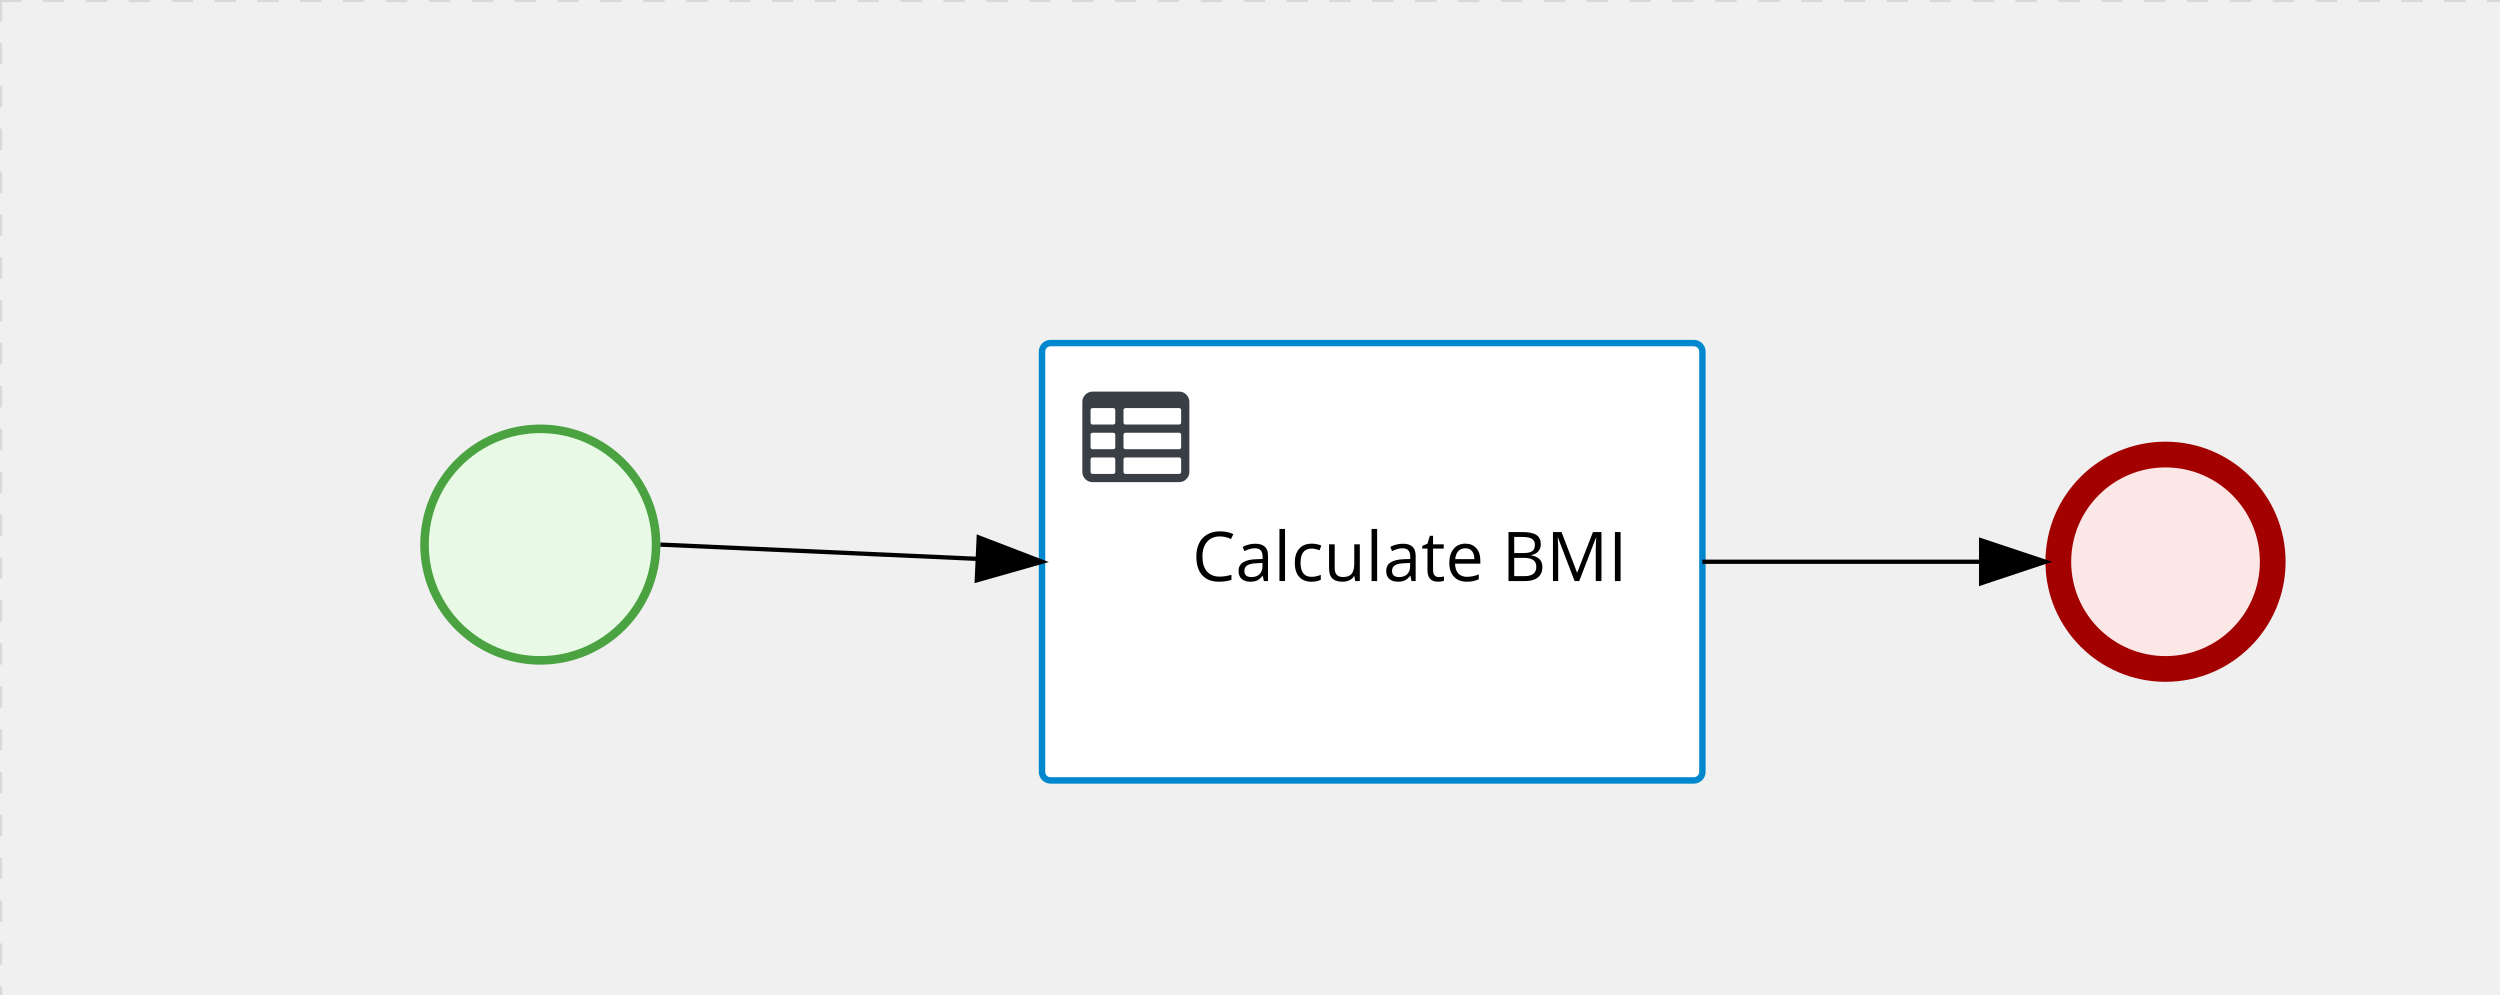
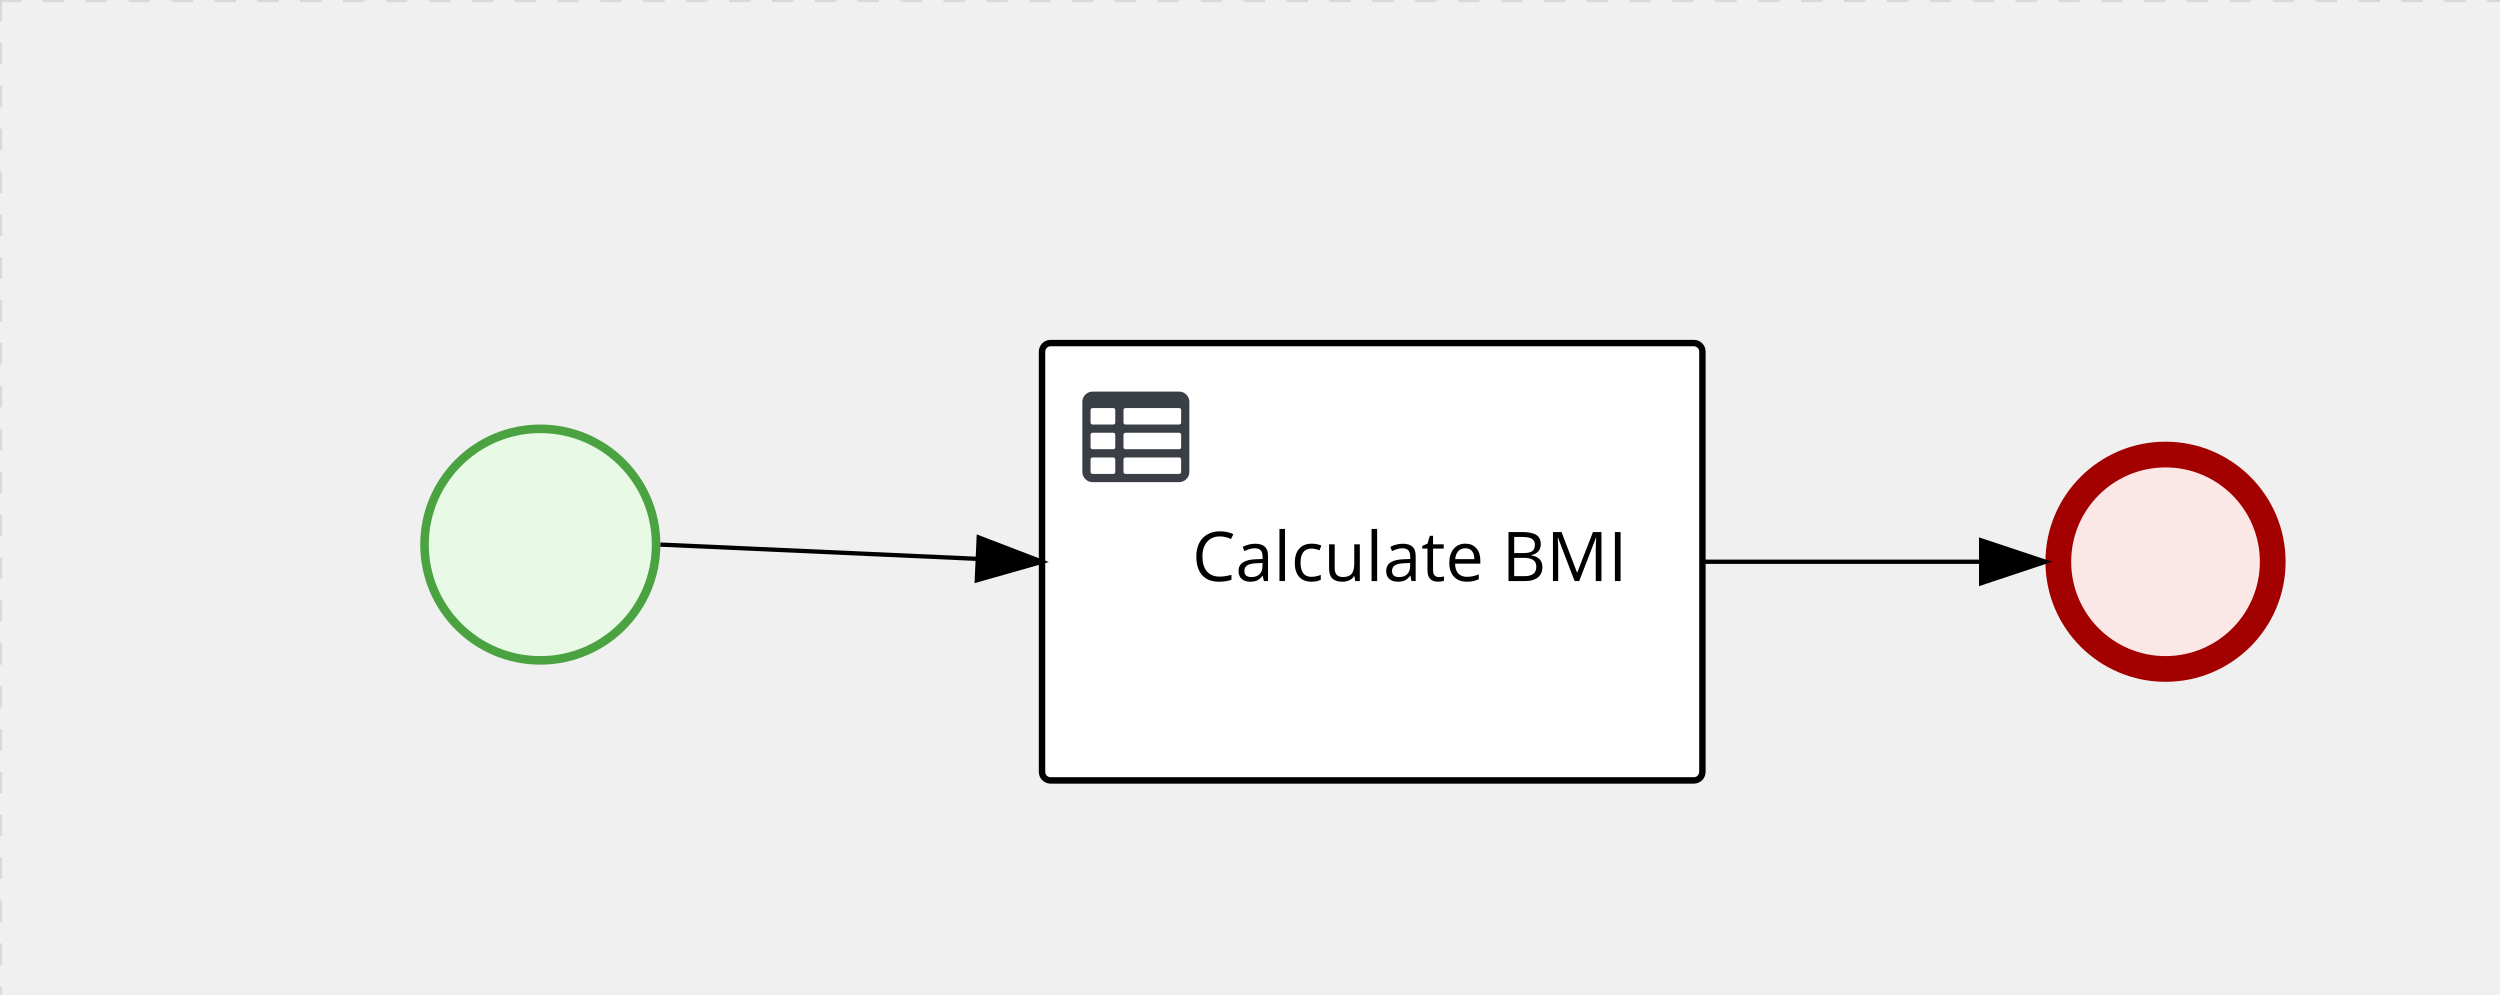
<svg xmlns="http://www.w3.org/2000/svg" version="1.1" width="583" height="232" viewBox="0 0 583 232">
  <defs />
  <g transform="matrix(1,0,0,1,0,0)">
    <g>
      <g>
        <g>
          <path fill="none" stroke="#d3d3d3" paint-order="fill stroke markers" d=" M 0 0 L 1200 0" stroke-miterlimit="10" stroke-opacity="0.8" stroke-dasharray="5" />
        </g>
        <g>
          <path fill="none" stroke="#d3d3d3" paint-order="fill stroke markers" d=" M 0 0 L 0 800" stroke-miterlimit="10" stroke-opacity="0.8" stroke-dasharray="5" />
        </g>
      </g>
      <g id="_ED6D6A6E-EA75-47E9-86B6-7BE169BC1CF3" bpmn2nodeid="_ED6D6A6E-EA75-47E9-86B6-7BE169BC1CF3" transform="matrix(1,0,0,1,243,80)">
        <g>
          <path fill="none" stroke="none" />
        </g>
        <g transform="matrix(1,0,0,1,0,0)">
          <path fill="#ffffff" stroke="none" id="_ED6D6A6E-EA75-47E9-86B6-7BE169BC1CF3?shapeType=BACKGROUND" paint-order="stroke fill markers" d=" M 2 0 L 152 0 L 152 0 A 2 2 0 0 1 154 2 L 154 100 L 154 100 A 2 2 0 0 1 152 102 L 2 102 L 2 102 A 2 2 0 0 1 0 100 L 0 2 L 0 2 A 2 2 0 0 1 2 0 Z" />
        </g>
        <g transform="matrix(1,0,0,1,0,0)">
-           <path fill="none" stroke="rgb(0,136,206)" id="_ED6D6A6E-EA75-47E9-86B6-7BE169BC1CF3?shapeType=BORDER&amp;renderType=STROKE" paint-order="fill stroke markers" d=" M 2 0 L 152 0 L 152 0 A 2 2 0 0 1 154 2 L 154 100 L 154 100 A 2 2 0 0 1 152 102 L 2 102 L 2 102 A 2 2 0 0 1 0 100 L 0 2 L 0 2 A 2 2 0 0 1 2 0 Z" stroke-miterlimit="10" stroke-width="1.5" stroke-dasharray="" />
+           <path fill="none" stroke="rgb(0,0,0)" id="_ED6D6A6E-EA75-47E9-86B6-7BE169BC1CF3?shapeType=BORDER&amp;renderType=STROKE" paint-order="fill stroke markers" d=" M 2 0 L 152 0 L 152 0 A 2 2 0 0 1 154 2 L 154 100 L 154 100 A 2 2 0 0 1 152 102 L 2 102 L 2 102 A 2 2 0 0 1 0 100 L 0 2 L 0 2 A 2 2 0 0 1 2 0 Z" stroke-miterlimit="10" stroke-width="1.5" stroke-dasharray="" />
        </g>
        <g>
          <g transform="matrix(0.06,0,0,0.06,9.4,9.4)">
            <g transform="matrix(1,0,0,1,0,0)">
              <path fill="#393f44" stroke="none" id="_ED6D6A6E-EA75-47E9-86B6-7BE169BC1CF3undefined" paint-order="stroke fill markers" d=" M 0 0 M 128 344 L 128 296 C 128 293.7 127.2 291.8 125.8 290.2 C 124.4 288.6 122.4 288 120 288 L 40 288 C 37.7 288 35.8 288.8 34.2 290.2 C 32.6 291.6 32 293.7 32 296 L 32 344 C 32 346.3 32.8 348.2 34.2 349.8 C 35.6 351.4 37.6 352 40 352 L 120 352 C 122.3 352 124.2 351.2 125.8 349.8 C 127.4 348.4 128 346.3 128 344 Z M 0 0 M 128 248 L 128 200 C 128 197.7 127.2 195.8 125.8 194.2 C 124.4 192.6 122.4 192 120 192 L 40 192 C 37.7 192 35.8 192.8 34.2 194.2 C 32.6 195.6 32 197.7 32 200 L 32 248 C 32 250.3 32.8 252.2 34.2 253.8 C 35.6 255.4 37.6 256 40 256 L 120 256 C 122.3 256 124.2 255.2 125.8 253.8 C 127.4 252.4 128 250.3 128 248 Z M 0 0 M 376 352 C 378.3 352 380.2 351.2 381.8 349.8 C 383.4 348.4 384 346.4 384 344 L 384 296 C 384 293.7 383.2 291.8 381.8 290.2 C 380.4 288.6 378.4 288 376 288 L 168 288 C 165.7 288 163.8 288.8 162.2 290.2 C 160.6 291.6 160 293.6 160 296 L 160 344 C 160 346.3 160.8 348.2 162.2 349.8 C 163.6 351.4 165.6 352 168 352 L 376 352 Z M 0 0 M 128 152 L 128 104 C 128 101.7 127.2 99.8 125.8 98.2 C 124.4 96.6 122.3 96 120 96 L 40 96 C 37.7 96 35.8 96.8 34.2 98.2 C 32.6 99.6 32 101.7 32 104 L 32 152 C 32 154.3 32.8 156.2 34.2 157.8 C 35.6 159.4 37.6 160 40 160 L 120 160 C 122.3 160 124.2 159.2 125.8 157.8 C 127.4 156.4 128 154.3 128 152 Z M 0 0 M 376 256 C 378.3 256 380.2 255.2 381.8 253.8 C 383.4 252.4 384 250.4 384 248 L 384 200 C 384 197.7 383.2 195.8 381.8 194.2 C 380.4 192.6 378.4 192 376 192 L 168 192 C 165.7 192 163.8 192.8 162.2 194.2 C 160.6 195.6 160 197.6 160 200 L 160 248 C 160 250.3 160.8 252.2 162.2 253.8 C 163.6 255.4 165.6 256 168 256 L 376 256 Z M 0 0 M 376 160 C 378.3 160 380.2 159.2 381.8 157.8 C 383.4 156.4 384 154.4 384 152 L 384 104 C 384 101.7 383.2 99.8 381.8 98.2 C 380.4 96.6 378.3 96 376 96 L 168 96 C 165.7 96 163.8 96.8 162.2 98.2 C 160.6 99.6 160 101.6 160 104 L 160 152 C 160 154.3 160.8 156.2 162.2 157.8 C 163.6 159.4 165.6 160 168 160 L 376 160 Z M 0 0 M 416 72 L 416 344 C 416 355 412.1 364.4 404.2 372.2 C 396.3 380 387 384 376 384 L 40 384 C 29 384 19.6 380.1 11.8 372.2 C 4 364.3 0 355 0 344 L 0 72 C 0 61 3.9 51.6 11.8 43.8 C 19.7 36 29 32 40 32 L 376 32 C 387 32 396.4 35.9 404.2 43.8 C 412 51.7 416 61 416 72 Z" />
            </g>
          </g>
        </g>
        <g transform="matrix(1,0,0,1,35,43.5)">
          <text fill="#000000" stroke="none" font-family="Open Sans" font-size="12pt" font-style="normal" font-weight="normal" text-decoration="normal" x="50.738" y="12" text-anchor="middle" dominant-baseline="alphabetic">Calculate BMI</text>
        </g>
      </g>
      <g id="_1CE5E6B1-39E0-4BF5-915A-F6958F0274E1" bpmn2nodeid="_1CE5E6B1-39E0-4BF5-915A-F6958F0274E1" transform="matrix(1,0,0,1,98,99)">
        <g>
          <path fill="none" stroke="none" />
        </g>
        <g transform="matrix(0.125,0,0,0.125,0,0)">
          <g transform="matrix(1,0,0,1,0,0)">
            <path fill="#e8fae6" stroke="none" id="_1CE5E6B1-39E0-4BF5-915A-F6958F0274E1?shapeType=BACKGROUND" paint-order="stroke fill markers" d=" M 0 0 M 444 224 C 444 263.9 434.2 300.8 414.4 334.5 C 394.7 368.2 368 394.9 334.4 414.5 C 300.8 434.1 263.9 444 224 444 C 184.1 444 147.2 434.2 113.5 414.4 C 79.8 394.7 53.1 368 33.5 334.4 C 13.9 300.8 4 263.9 4 224 C 4 184.1 13.8 147.2 33.6 113.5 C 53.4 79.8 80.1 53.1 113.6 33.5 C 147.1 13.9 184.1 4 224 4 C 263.9 4 300.8 13.8 334.5 33.6 C 368.2 53.4 394.9 80.1 414.5 113.6 C 434.1 147.1 444 184.1 444 224 Z" />
          </g>
          <g>
            <g transform="matrix(1,0,0,1,0,0)">
              <g transform="matrix(1,0,0,1,0,0)">
                <path fill="rgb(74,162,65)" stroke="none" id="_1CE5E6B1-39E0-4BF5-915A-F6958F0274E1?shapeType=BORDER&amp;renderType=FILL" paint-order="stroke fill markers" d=" M 0 0 M 224 0 C 100.3 0 0 100.3 0 224 C 0 347.7 100.3 448 224 448 C 347.7 448 448 347.7 448 224 C 448 100.3 347.7 0 224 0 Z M 0 0 M 224 432 C 109.1 432 16 338.9 16 224 C 16 109.1 109.1 16 224 16 C 338.9 16 432 109.1 432 224 C 432 338.9 338.9 432 224 432 Z" />
              </g>
            </g>
          </g>
        </g>
        <g transform="matrix(1,0,0,1,28,61)" />
      </g>
      <g transform="matrix(1,0,0,1,98,99)" />
      <g id="_EF1BEC91-7460-4748-B9D7-78D4BB055C76" bpmn2nodeid="_EF1BEC91-7460-4748-B9D7-78D4BB055C76">
        <g>
          <path fill="none" stroke="#000000" paint-order="fill stroke markers" d=" M 154 127 L 228.015 130.327" stroke-miterlimit="10" stroke-dasharray="" />
        </g>
        <g transform="matrix(1,0,0,1,154,127)" />
        <g transform="matrix(-0.0448985,0.9989916,-0.9989916,-0.0448985,243.2245,126.005)">
          <path fill="#000000" stroke="#000000" paint-order="fill stroke markers" d=" M 10 15 L 0 15 L 5 0 Z" stroke-miterlimit="10" stroke-dasharray="" />
        </g>
        <g transform="matrix(1,0,0,1,154.449,119.0101)" />
      </g>
      <g id="_BD8D1E87-2954-4E50-A944-E0A18C49C55A" bpmn2nodeid="_BD8D1E87-2954-4E50-A944-E0A18C49C55A" transform="matrix(1,0,0,1,477,103)">
        <g>
          <path fill="none" stroke="none" />
        </g>
        <g transform="matrix(0.125,0,0,0.125,0,0)">
          <g transform="matrix(1,0,0,1,0,0)">
            <path fill="#fce7e7" stroke="none" id="_BD8D1E87-2954-4E50-A944-E0A18C49C55A?shapeType=BACKGROUND" paint-order="stroke fill markers" d=" M 0 0 M 444 224 C 444 263.9 434.2 300.8 414.4 334.5 C 394.7 368.2 368 394.9 334.4 414.5 C 300.8 434.1 263.9 444 224 444 C 184.1 444 147.2 434.2 113.5 414.4 C 79.8 394.7 53.1 368 33.5 334.4 C 13.9 300.8 4 263.9 4 224 C 4 184.1 13.8 147.2 33.6 113.5 C 53.4 79.8 80.1 53.1 113.6 33.5 C 147.1 13.9 184.1 4 224 4 C 263.9 4 300.8 13.8 334.5 33.6 C 368.2 53.4 394.9 80.1 414.5 113.6 C 434.1 147.1 444 184.1 444 224 Z" />
          </g>
          <g>
            <g transform="matrix(1,0,0,1,0,0)">
              <g transform="matrix(1,0,0,1,0,0)">
                <path fill="rgb(163,0,0)" stroke="none" id="_BD8D1E87-2954-4E50-A944-E0A18C49C55A?shapeType=BORDER&amp;renderType=FILL" paint-order="stroke fill markers" d=" M 0 0 M 224 0 C 100.3 0 0 100.3 0 224 C 0 347.7 100.3 448 224 448 C 347.7 448 448 347.7 448 224 C 448 100.3 347.7 0 224 0 Z M 0 0 M 224 400 C 126.8 400 48 321.2 48 224 C 48 126.8 126.8 48 224 48 C 321.2 48 400 126.8 400 224 C 400 321.2 321.2 400 224 400 Z" />
              </g>
            </g>
          </g>
        </g>
        <g transform="matrix(1,0,0,1,28,61)" />
      </g>
      <g id="_93B5691D-1C1B-47C0-8290-147C0CB64E87" bpmn2nodeid="_93B5691D-1C1B-47C0-8290-147C0CB64E87">
        <g>
          <path fill="none" stroke="#000000" paint-order="fill stroke markers" d=" M 397 131 L 462 131" stroke-miterlimit="10" stroke-dasharray="" />
        </g>
        <g transform="matrix(1,0,0,1,397,131)" />
        <g transform="matrix(6.123233995736766e-17,1,-1,6.123233995736766e-17,477,126)">
          <path fill="#000000" stroke="#000000" paint-order="fill stroke markers" d=" M 10 15 L 0 15 L 5 0 Z" stroke-miterlimit="10" stroke-dasharray="" />
        </g>
        <g transform="matrix(1,0,0,1,397,121)" />
      </g>
      <g transform="matrix(1,0,0,1,477,103)" />
      <g transform="matrix(1,0,0,1,243,80)" />
    </g>
  </g>
</svg>
